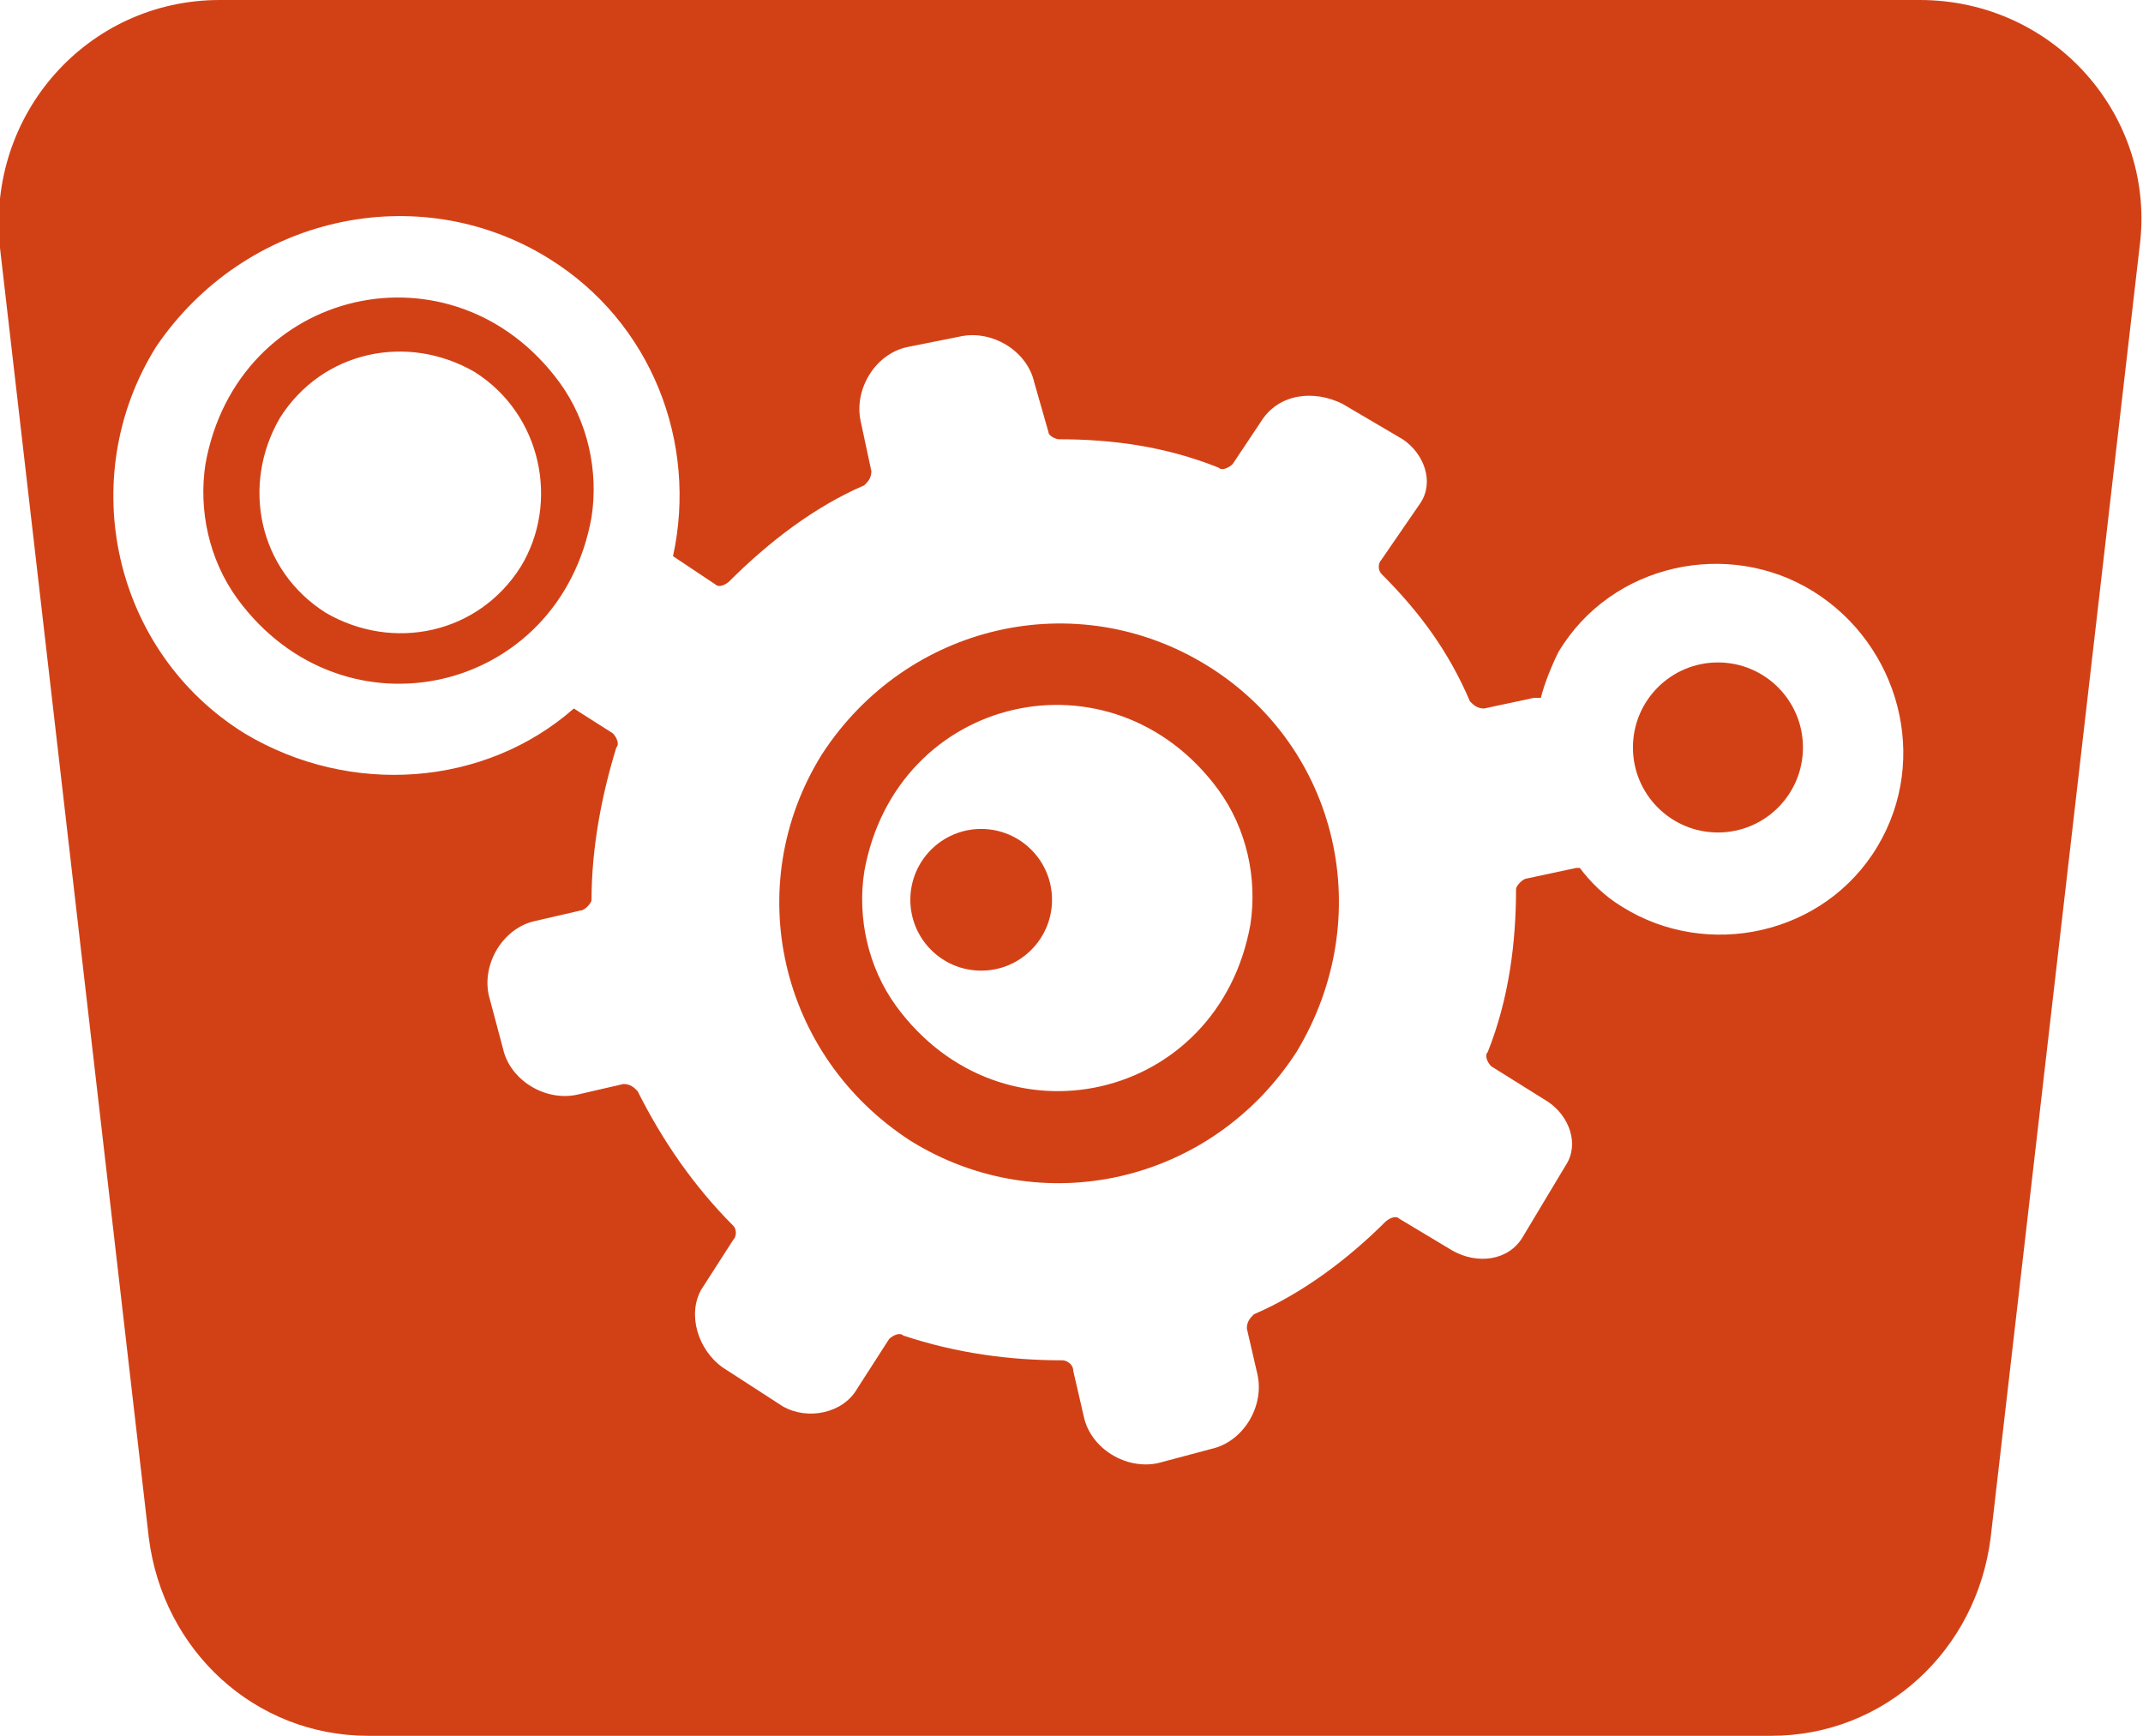
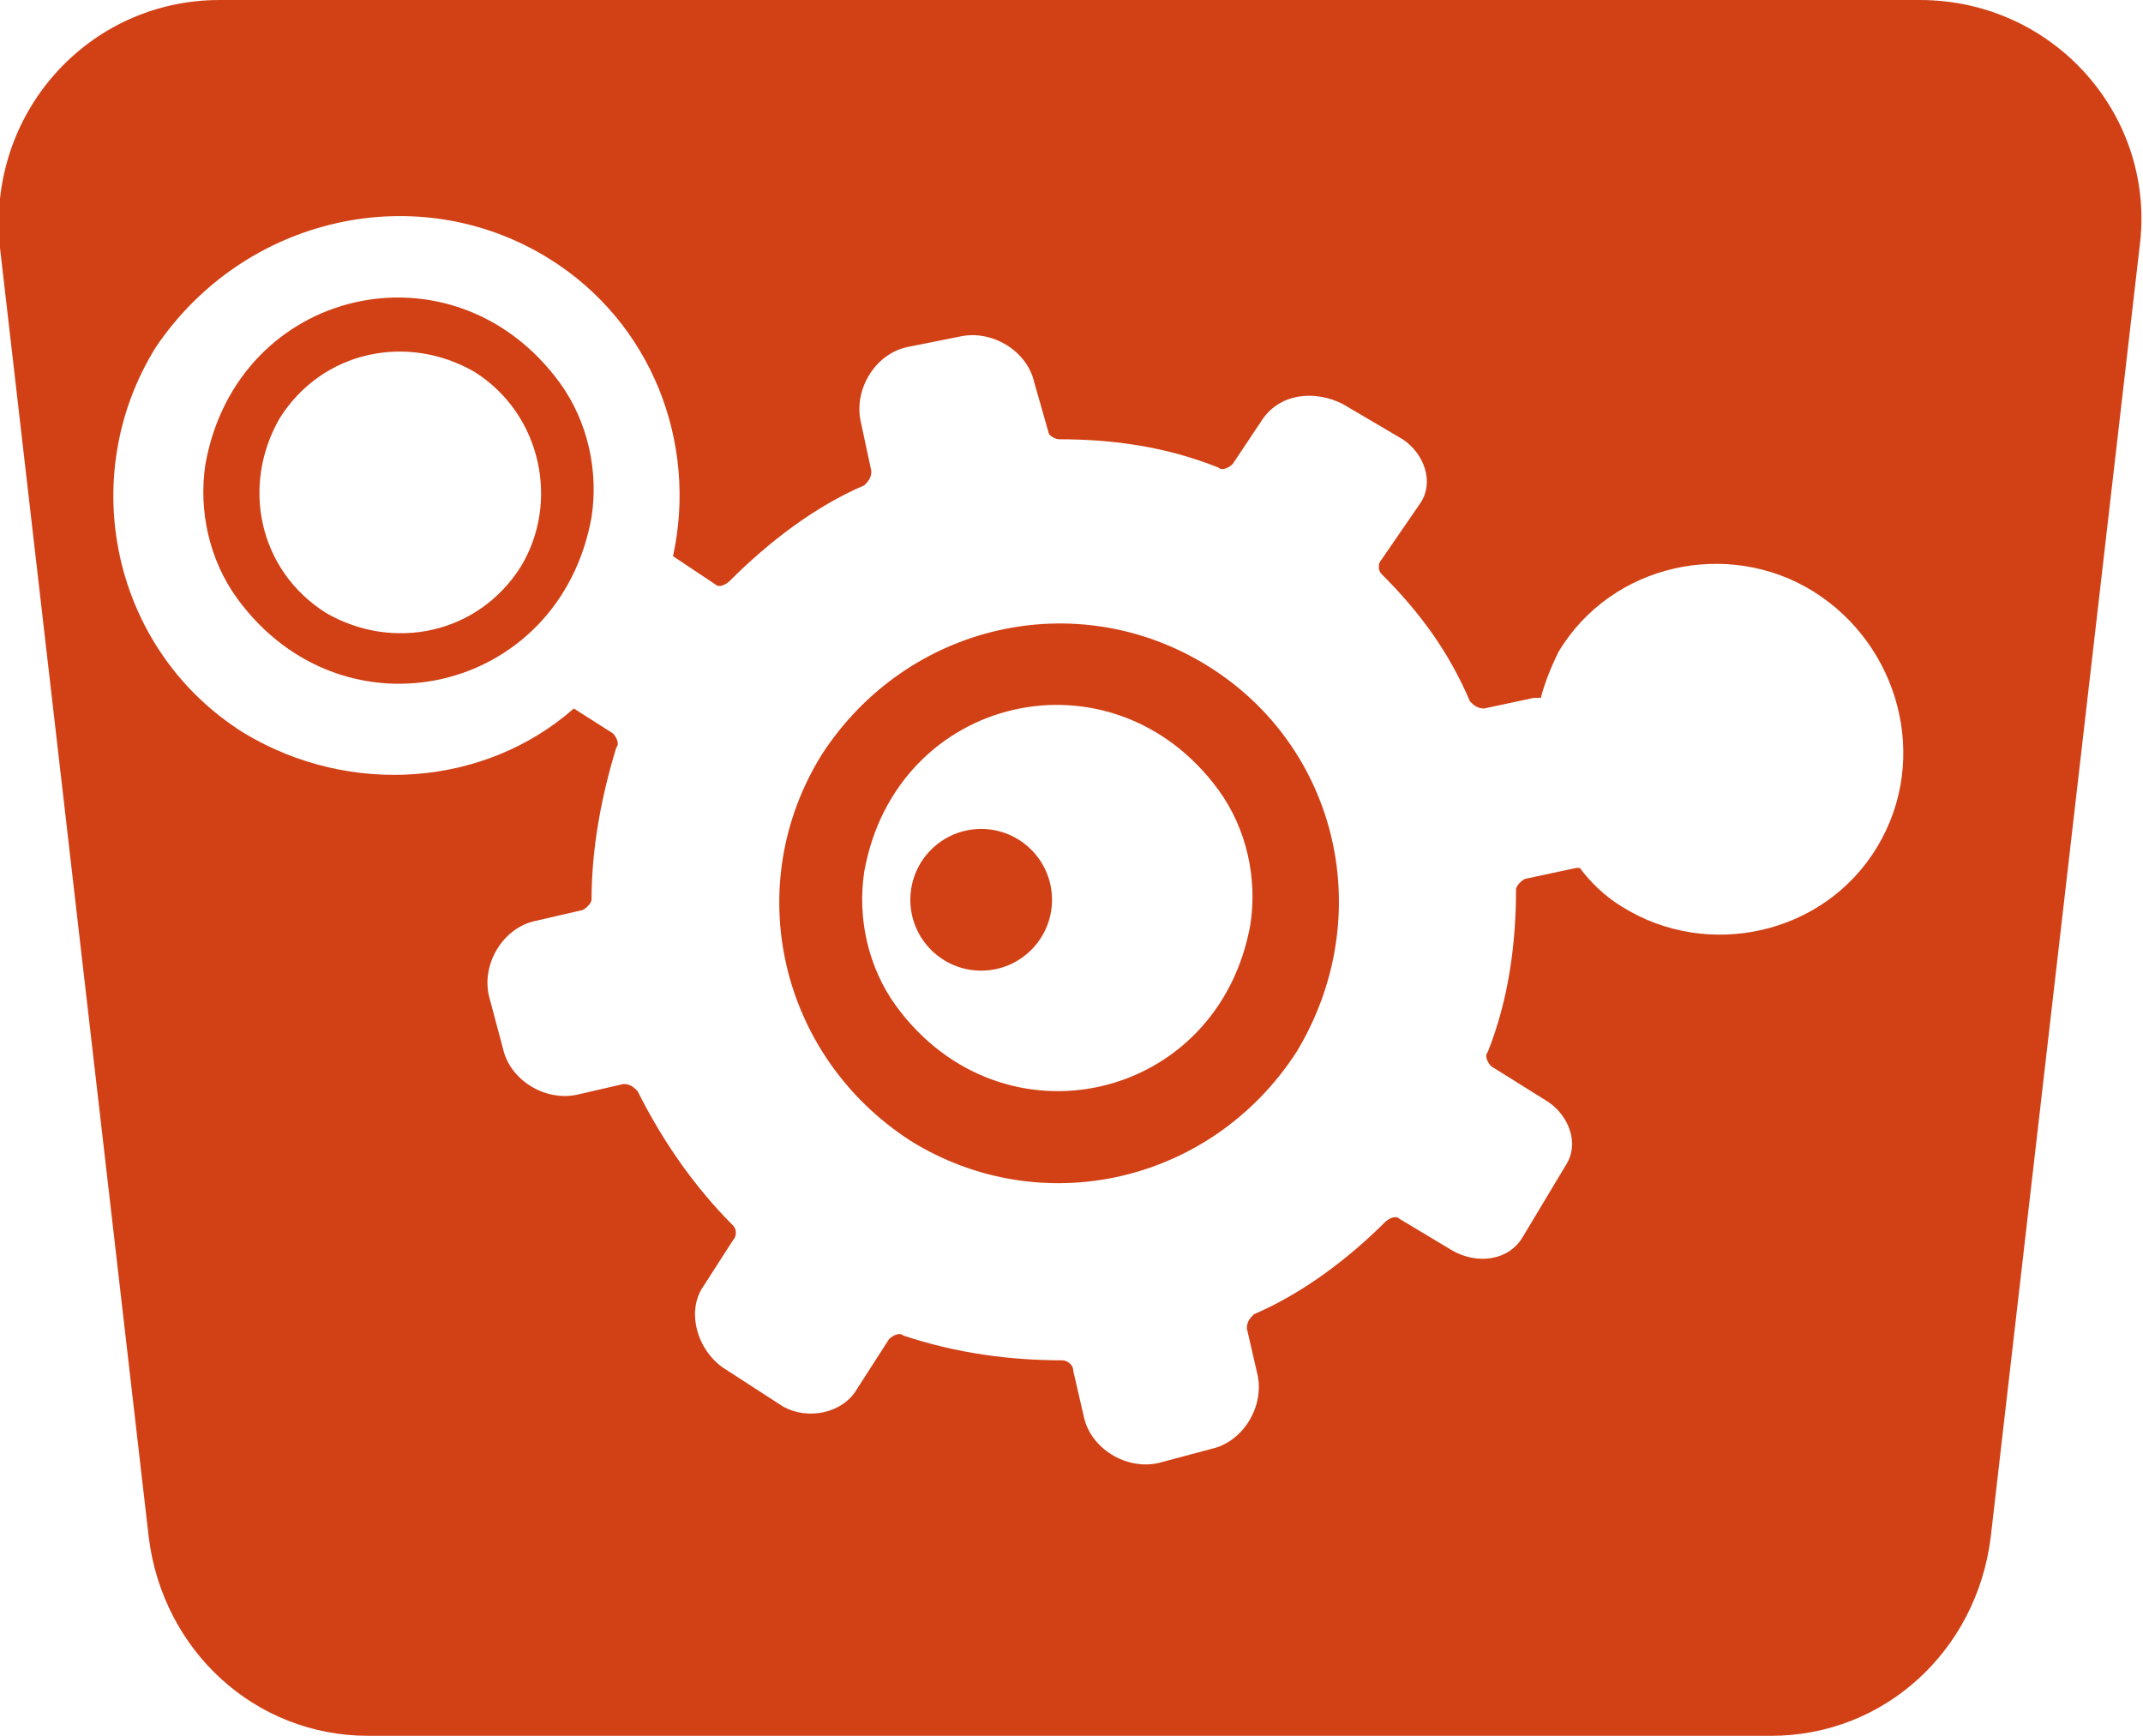
<svg xmlns="http://www.w3.org/2000/svg" version="1.1" id="Calque_1" x="0px" y="0px" viewBox="0 0 60.5 49" style="enable-background:new 0 0 60.5 49;" xml:space="preserve">
  <style type="text/css">
	.st0{fill:#D24116;}
</style>
  <circle id="XMLID_19_" class="st0" cx="27.7" cy="25.4" r="2" />
  <path id="XMLID_125_" class="st0" d="M15.8,10.8c-3-4.1-9.1-2.7-10,2.3c-0.2,1.3,0.1,2.7,0.9,3.8c3,4.1,9.1,2.7,10-2.3  C16.9,13.3,16.6,11.9,15.8,10.8z M14.7,16c-1.2,1.9-3.6,2.4-5.5,1.3c-1.9-1.2-2.4-3.6-1.3-5.5c1.2-1.9,3.6-2.4,5.5-1.3  C15.3,11.7,15.8,14.2,14.7,16z" />
  <path id="XMLID_128_" class="st0" d="M34.1,18.8c-3.7-2.3-8.5-1.2-10.9,2.5c-2.3,3.7-1.2,8.5,2.5,10.9c3.7,2.3,8.5,1.2,10.9-2.5  C38.9,25.9,37.8,21.1,34.1,18.8z M35.3,26.1c-0.9,5-7,6.4-10,2.3c-0.8-1.1-1.1-2.5-0.9-3.8c0.9-5,7-6.4,10-2.3  C35.2,23.4,35.5,24.8,35.3,26.1z" />
  <path id="XMLID_131_" class="st0" d="M54.2,0h-48C2.5,0-0.4,3.2,0,7l4.2,36.4c0.4,3.2,3,5.6,6.2,5.6H50c3.2,0,5.8-2.4,6.2-5.6  L60.4,7C60.9,3.3,58,0,54.2,0z M53,23.9c-1.5,2.5-4.8,3.2-7.2,1.7c-0.5-0.3-0.9-0.7-1.2-1.1c0,0,0,0-0.1,0l-1.4,0.3  c-0.1,0-0.3,0.2-0.3,0.3c0,1.5-0.2,3.1-0.8,4.6c-0.1,0.1,0,0.3,0.1,0.4l1.6,1c0.6,0.4,0.9,1.2,0.5,1.8l-1.2,2  c-0.4,0.7-1.3,0.8-2,0.4l-1.5-0.9c-0.1-0.1-0.3,0-0.4,0.1c-1,1-2.3,2-3.7,2.6c-0.1,0.1-0.2,0.2-0.2,0.4l0.3,1.3  c0.2,0.9-0.4,1.9-1.3,2.1l-1.5,0.4c-0.9,0.2-1.9-0.4-2.1-1.3l-0.3-1.3c0-0.2-0.2-0.3-0.3-0.3c-1.5,0-3-0.2-4.5-0.7  c-0.1-0.1-0.3,0-0.4,0.1l-0.9,1.4c-0.4,0.7-1.4,0.9-2.1,0.5l-1.7-1.1c-0.7-0.5-1-1.5-0.6-2.2l0.9-1.4c0.1-0.1,0.1-0.3,0-0.4  c-1.1-1.1-2-2.4-2.7-3.8c-0.1-0.1-0.2-0.2-0.4-0.2l-1.3,0.3c-0.9,0.2-1.9-0.4-2.1-1.3l-0.4-1.5c-0.2-0.9,0.4-1.9,1.3-2.1l1.3-0.3  c0.1,0,0.3-0.2,0.3-0.3c0-1.5,0.3-3,0.7-4.3c0.1-0.1,0-0.3-0.1-0.4l-1.1-0.7c-2.5,2.2-6.3,2.5-9.3,0.7c-3.7-2.3-4.8-7.2-2.5-10.9  C6.9,6.1,11.8,5,15.5,7.3c2.9,1.8,4.2,5.2,3.5,8.4l1.2,0.8c0.1,0.1,0.3,0,0.4-0.1c1.1-1.1,2.4-2.1,3.8-2.7c0.1-0.1,0.2-0.2,0.2-0.4  l-0.3-1.4c-0.2-0.9,0.4-1.9,1.3-2.1l1.5-0.3c0.9-0.2,1.9,0.4,2.1,1.3l0.4,1.4c0,0.1,0.2,0.2,0.3,0.2c1.5,0,3,0.2,4.5,0.8  c0.1,0.1,0.3,0,0.4-0.1l0.8-1.2c0.5-0.8,1.5-0.9,2.3-0.5l1.7,1c0.6,0.4,0.9,1.2,0.5,1.8L39,15.8c-0.1,0.1-0.1,0.3,0,0.4  c1.1,1.1,1.9,2.2,2.5,3.6c0.1,0.1,0.2,0.2,0.4,0.2l1.4-0.3c0.1,0,0.1,0,0.2,0c0.1-0.4,0.3-0.9,0.5-1.3c1.5-2.5,4.8-3.2,7.2-1.7  S54.5,21.4,53,23.9z" />
-   <circle id="XMLID_132_" class="st0" cx="48.5" cy="21.1" r="2.4" />
</svg>
